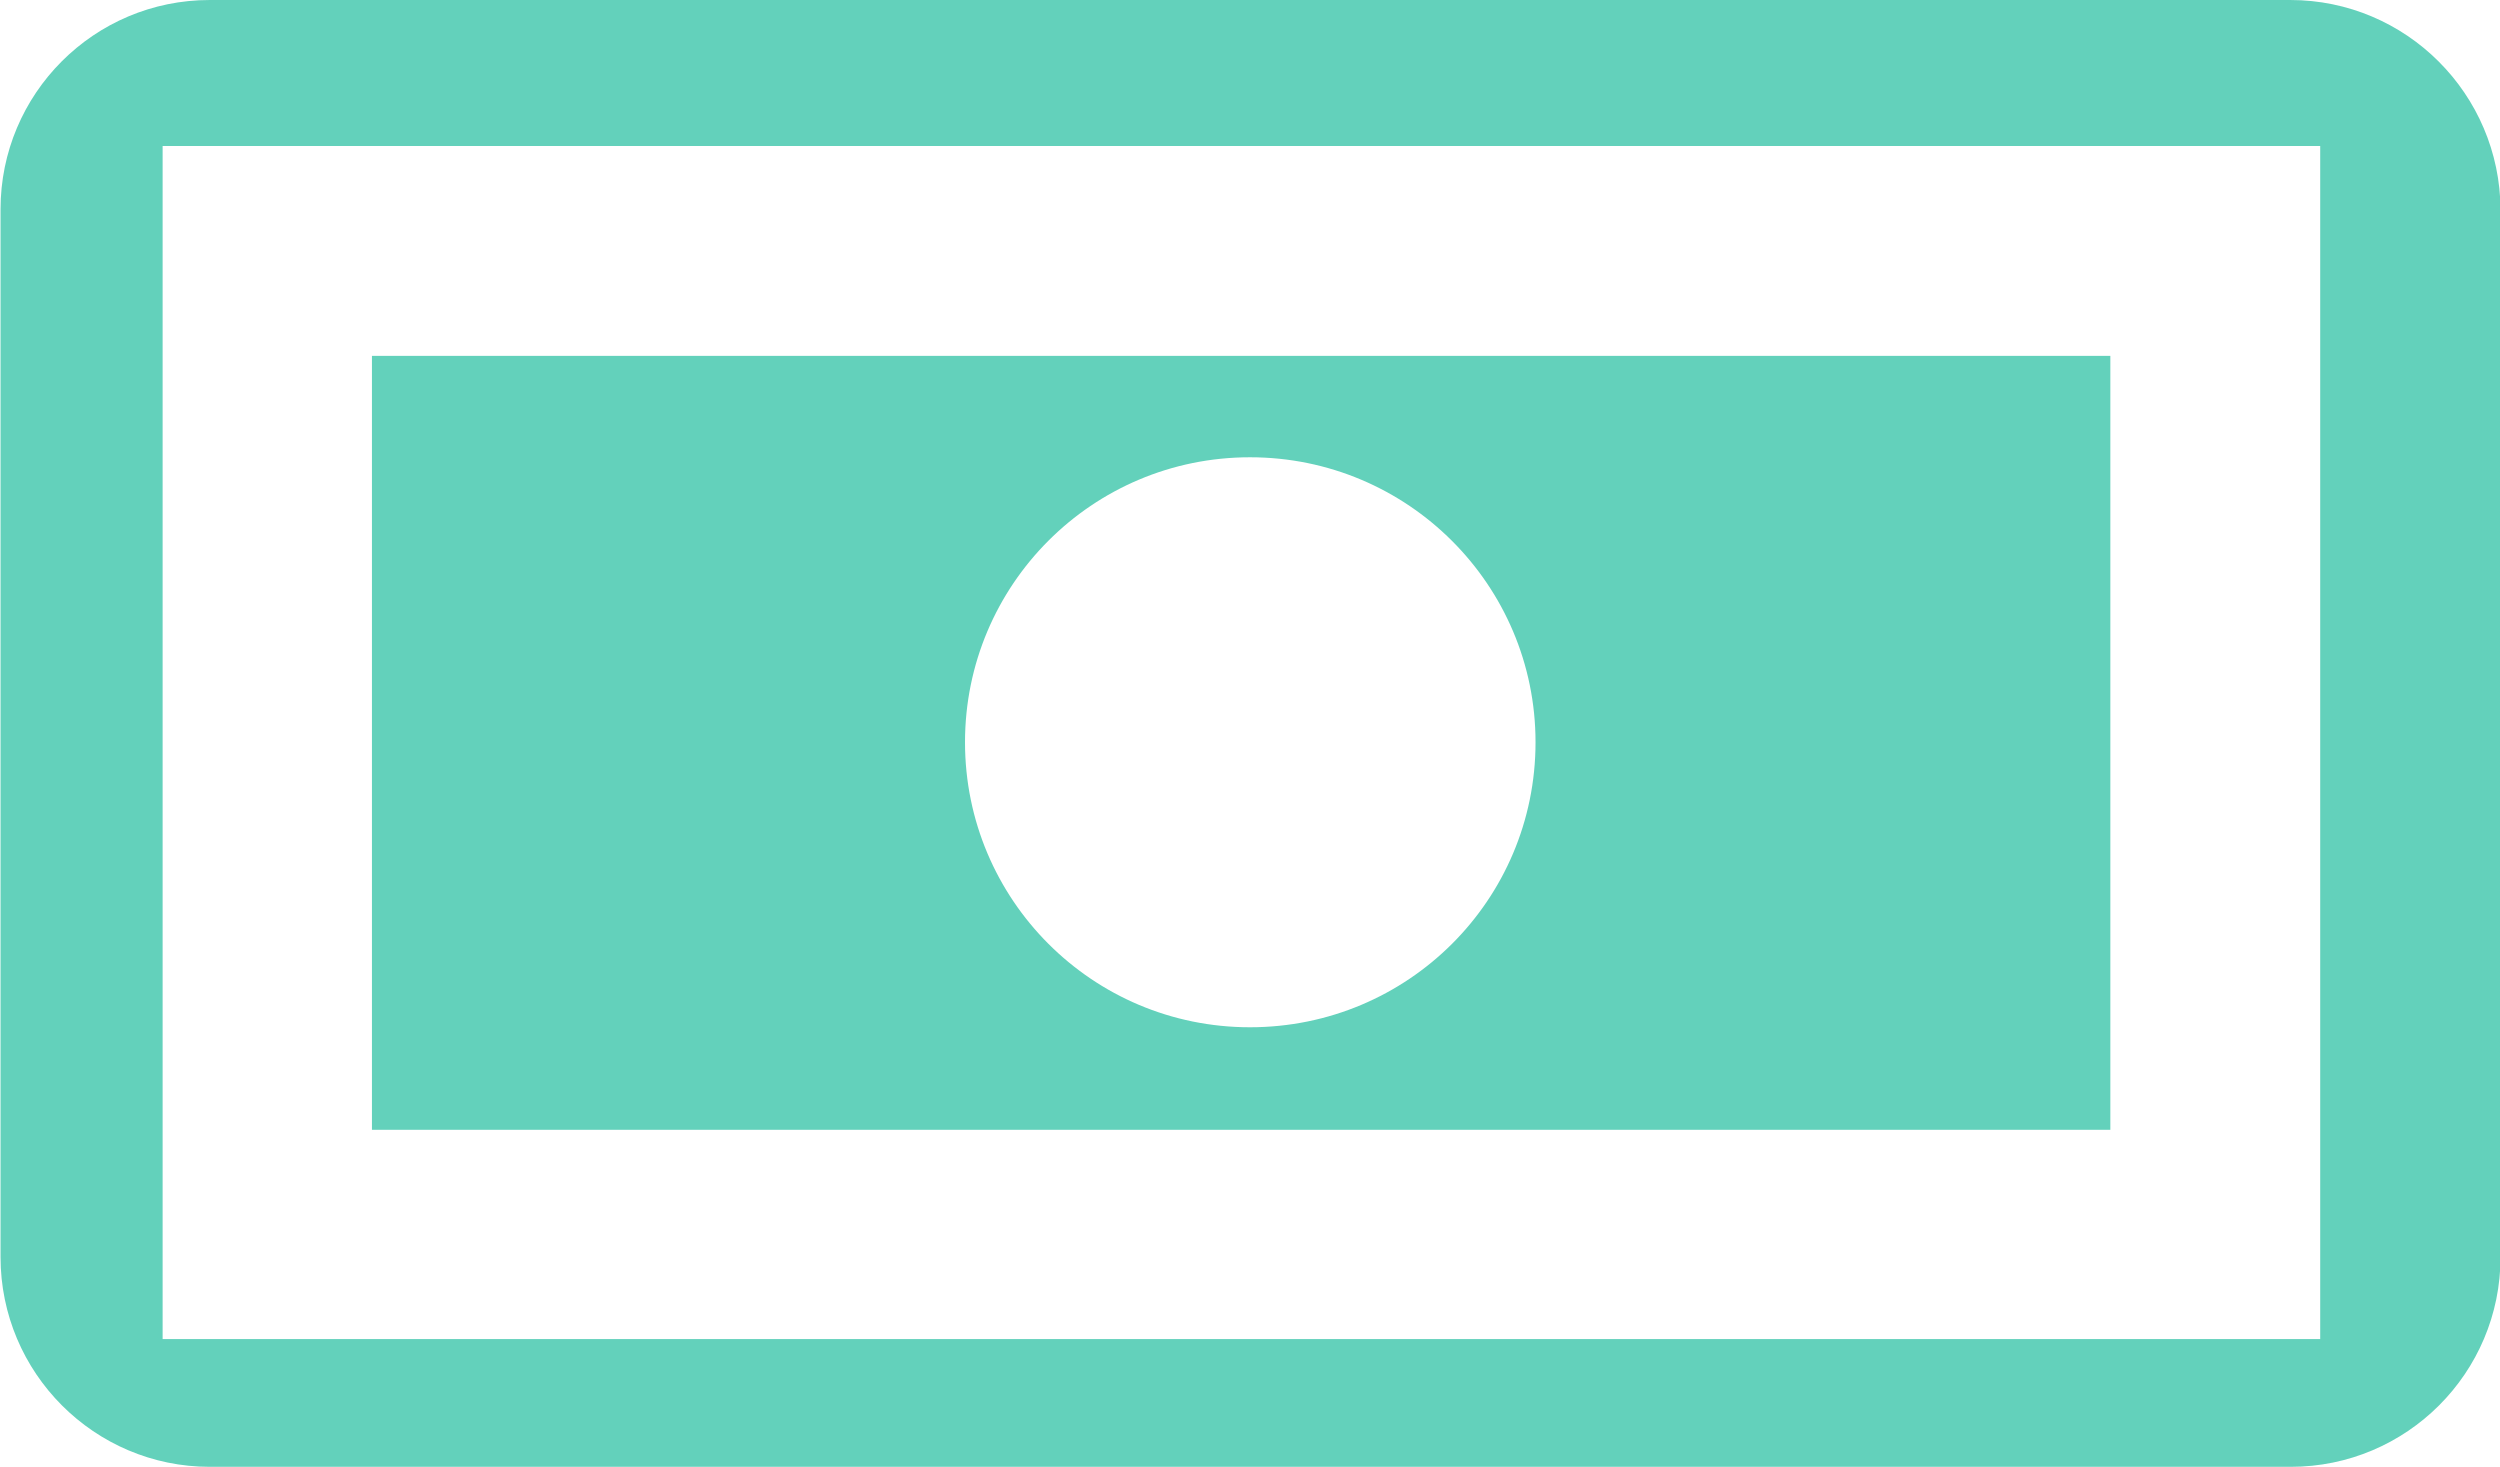
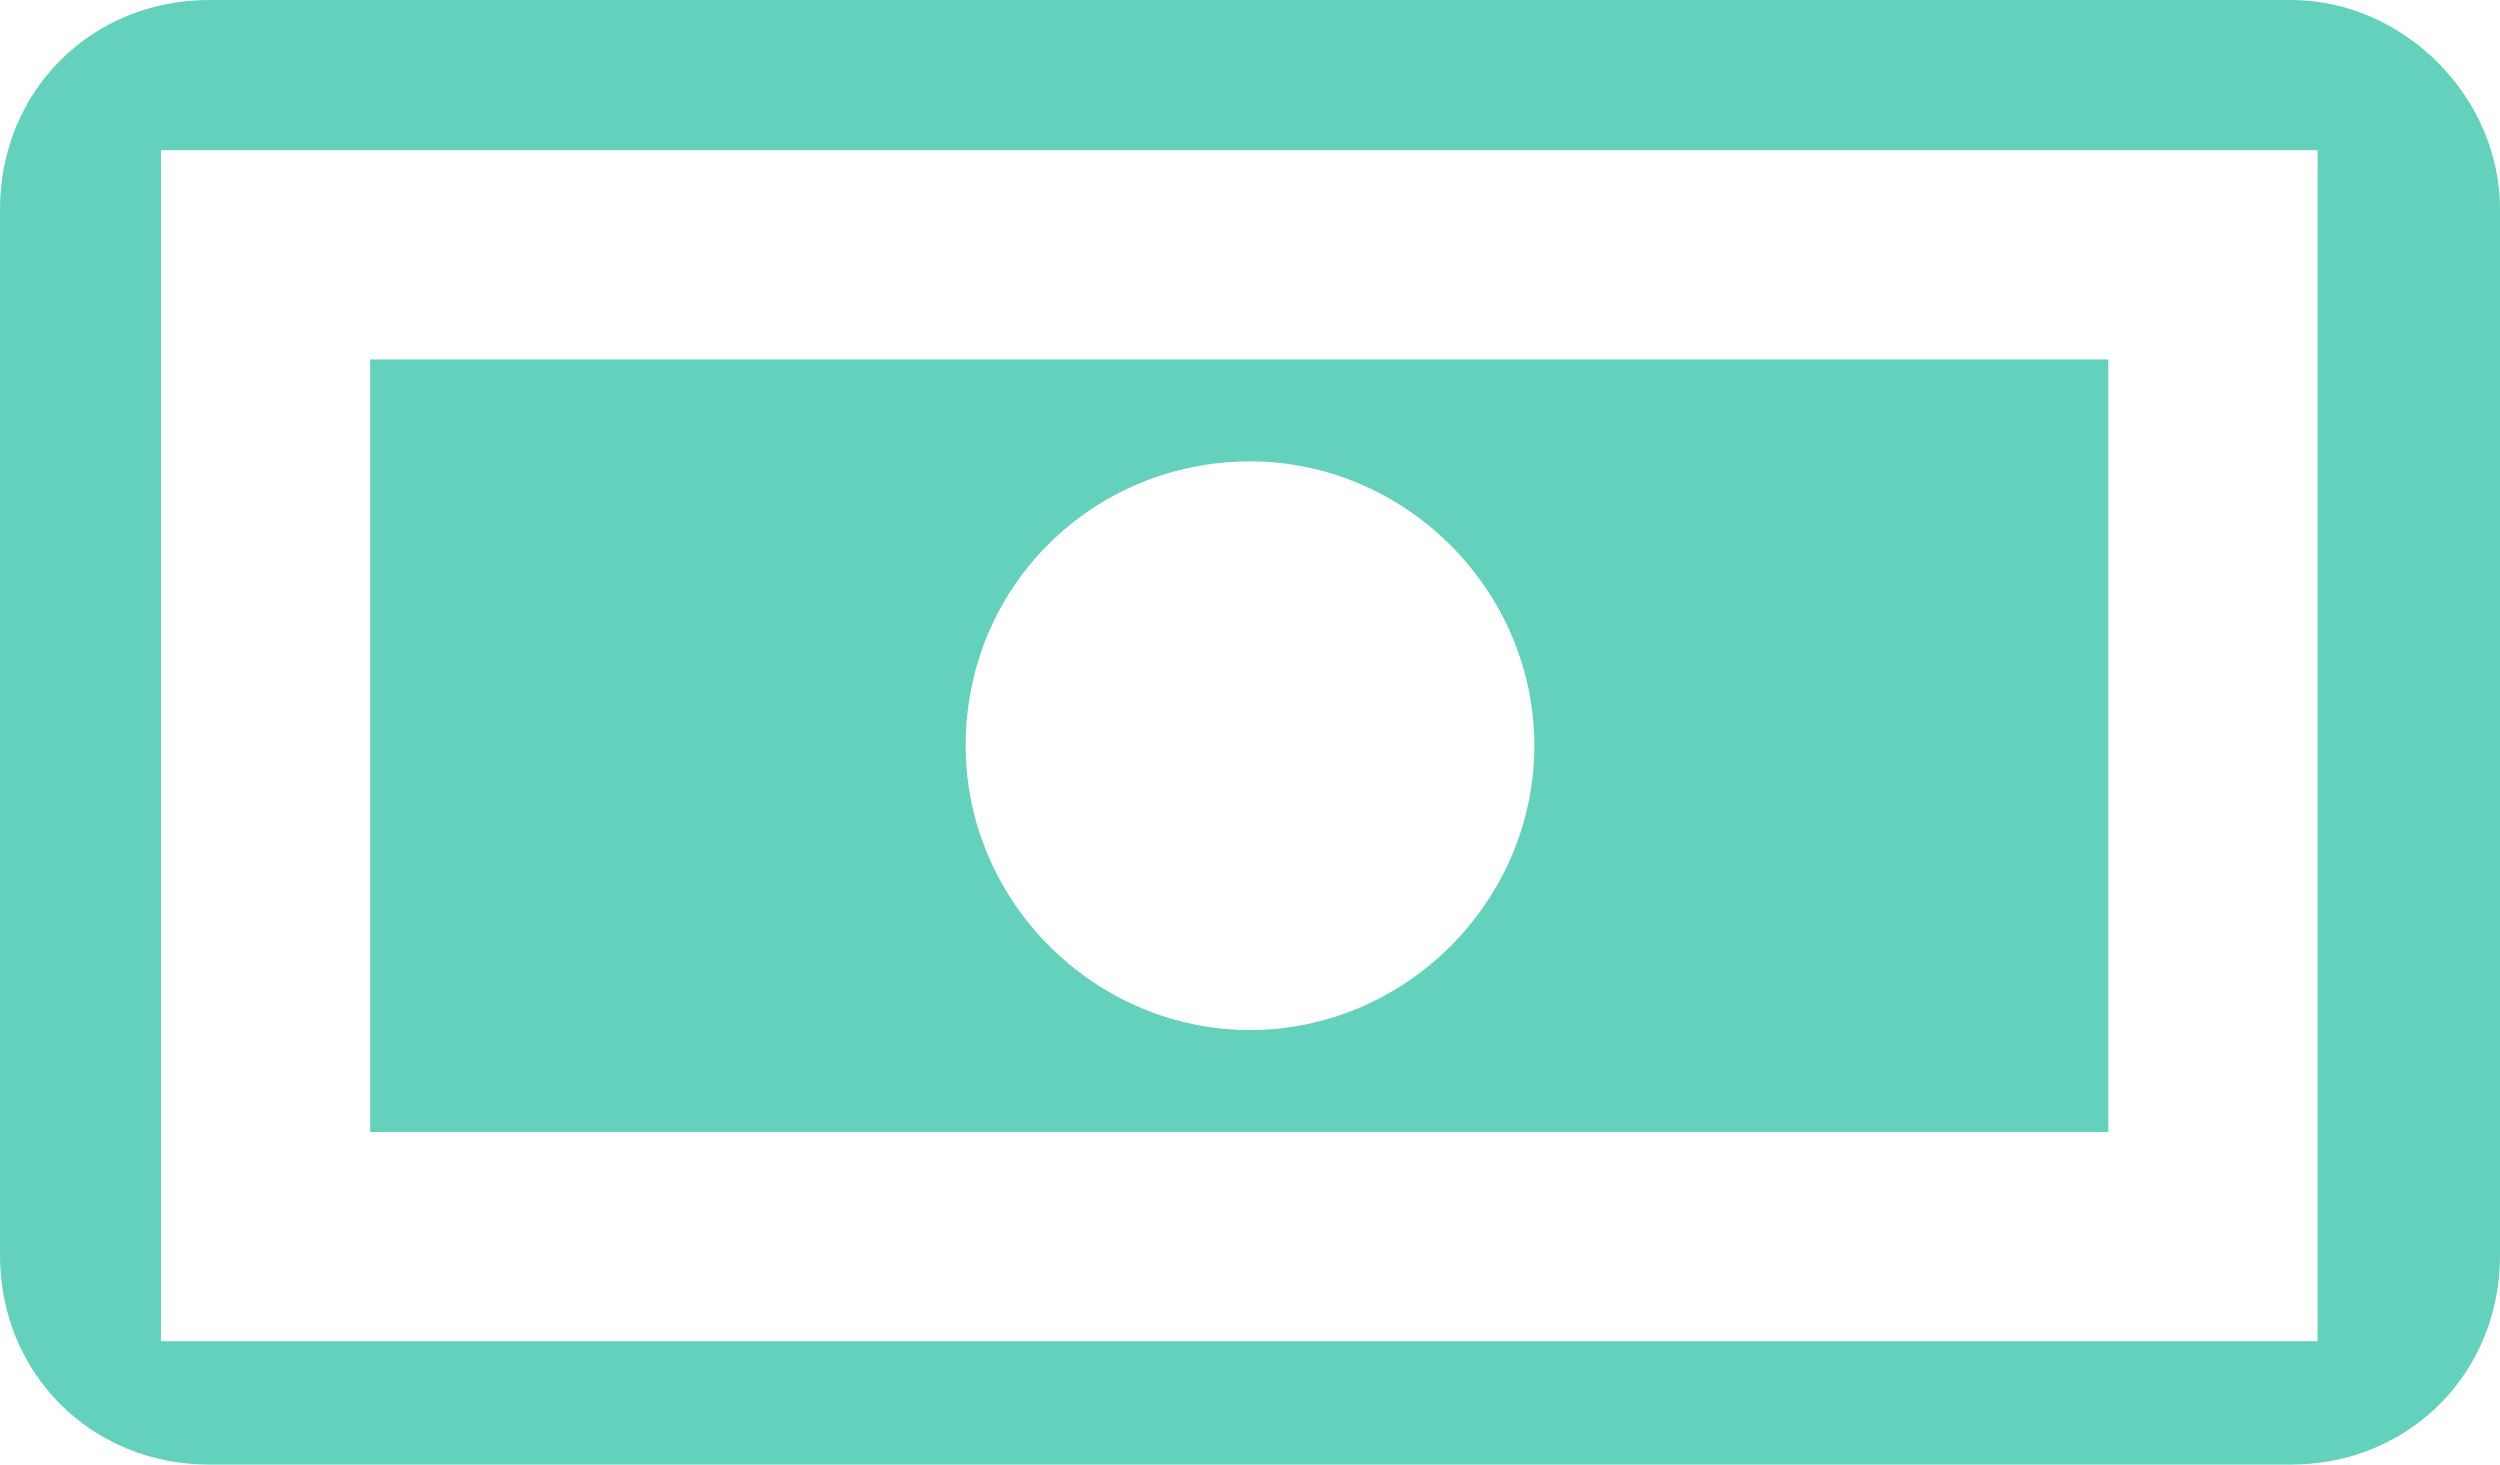
- <svg xmlns="http://www.w3.org/2000/svg" version="1.1" id="Money" x="0px" y="0px" viewBox="46.21 56.83 46.58 27.33" style="enable-background:new 46.21 56.83 46.58 27.33;" xml:space="preserve" fill="#63d1bb">
-   <path d="M88.88,56.83H50.12c-2.16,0-3.9,1.75-3.9,3.9v19.52c0,2.16,1.75,3.91,3.9,3.91h38.77c2.16,0,3.91-1.75,3.91-3.91V60.74  C92.79,58.58,91.04,56.83,88.88,56.83z M49.24,81.78V59.55h40.2v22.23H49.24z" />
-   <path d="M53.14,77.88h32.39V63.46H53.14V77.88z M69.5,65.35c2.94,0,5.32,2.38,5.32,5.31c0,2.94-2.38,5.31-5.32,5.31  c-2.94,0-5.31-2.38-5.31-5.31C64.19,67.73,66.56,65.35,69.5,65.35z" />
+ <svg xmlns="http://www.w3.org/2000/svg" version="1.1" id="Money" x="0px" y="0px" viewBox="46.2 56.8 46.6 27.3" fill="#63d1bb" enable-background="new 46.2 56.8 46.6 27.3" xml:space="preserve">
+   <path d="M88.9,56.8H50.1c-2.2,0-3.9,1.7-3.9,3.9v19.5c0,2.2,1.7,3.9,3.9,3.9h38.8c2.2,0,3.9-1.7,3.9-3.9V60.7  C92.8,58.6,91,56.8,88.9,56.8z M49.2,81.8V59.6h40.2v22.2H49.2z" />
+   <path d="M53.1,77.9h32.4V63.5H53.1V77.9z M69.5,65.4c2.9,0,5.3,2.4,5.3,5.3c0,2.9-2.4,5.3-5.3,5.3c-2.9,0-5.3-2.4-5.3-5.3  C64.2,67.7,66.6,65.4,69.5,65.4z" />
</svg>
